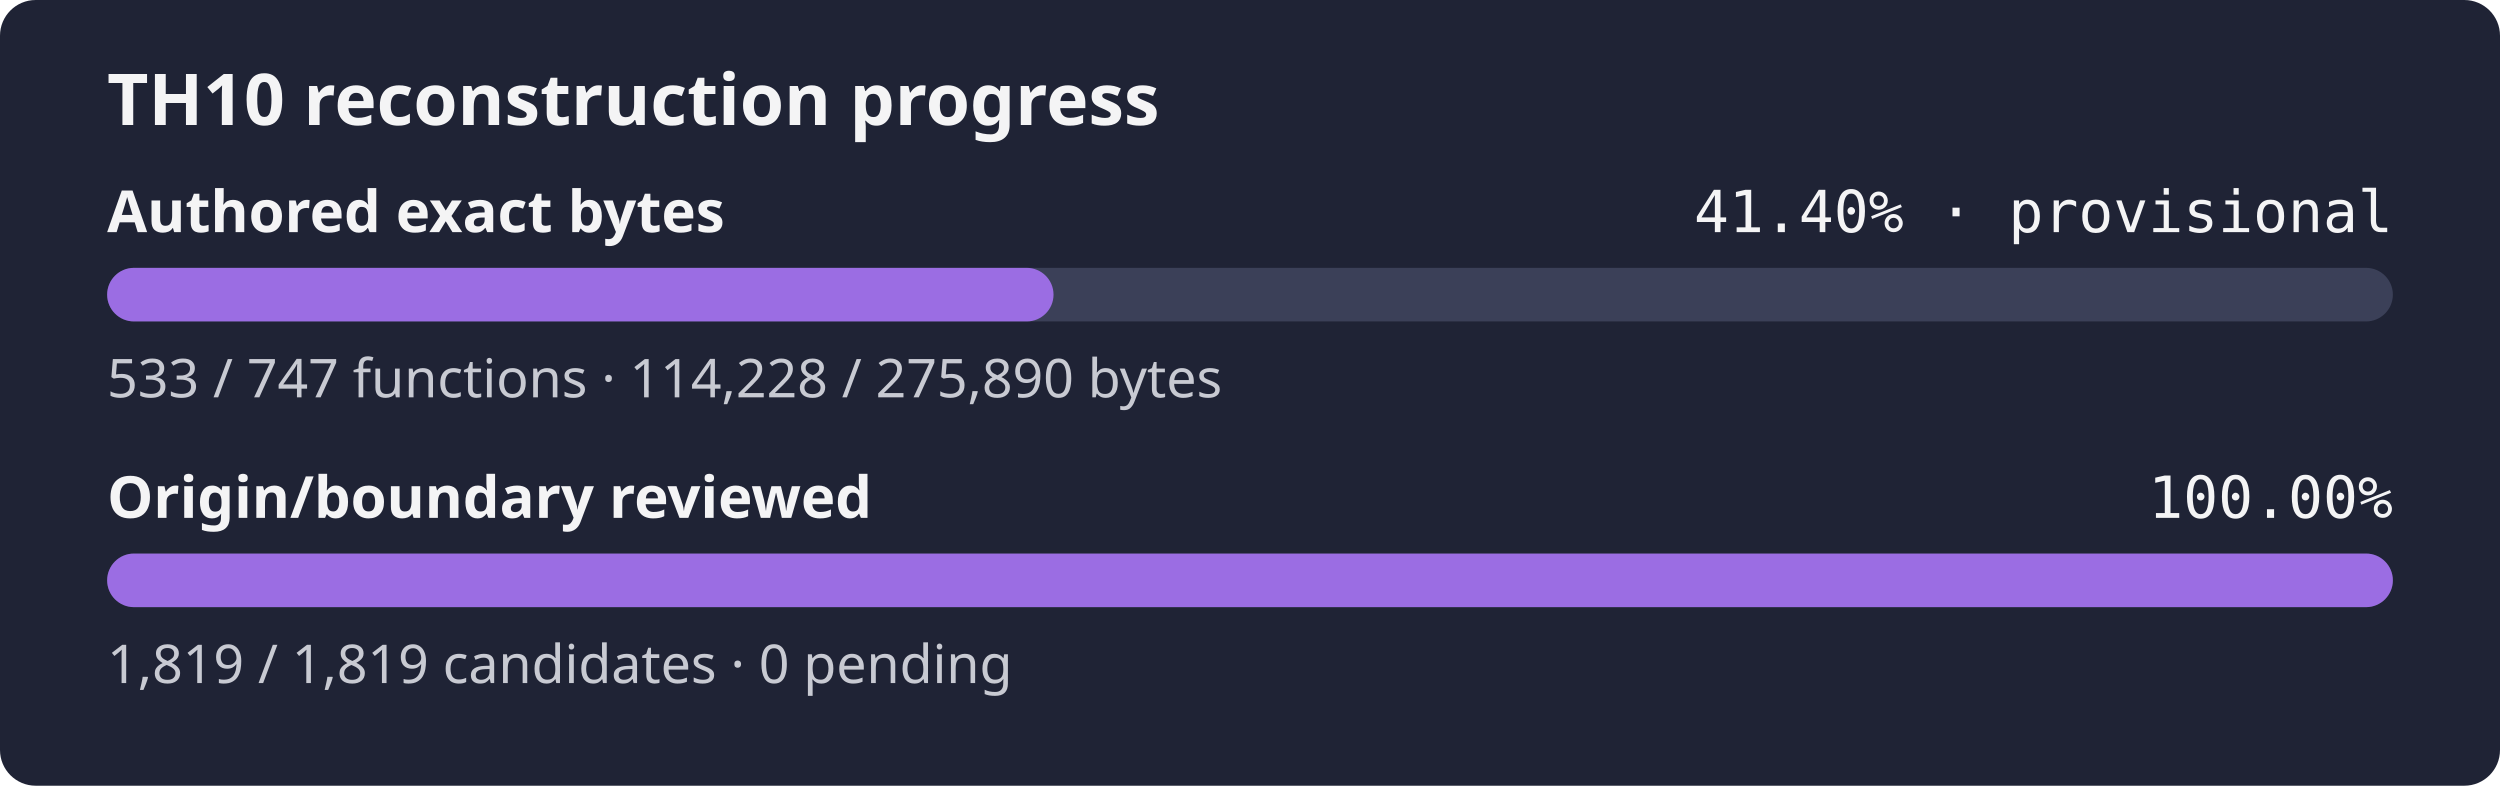
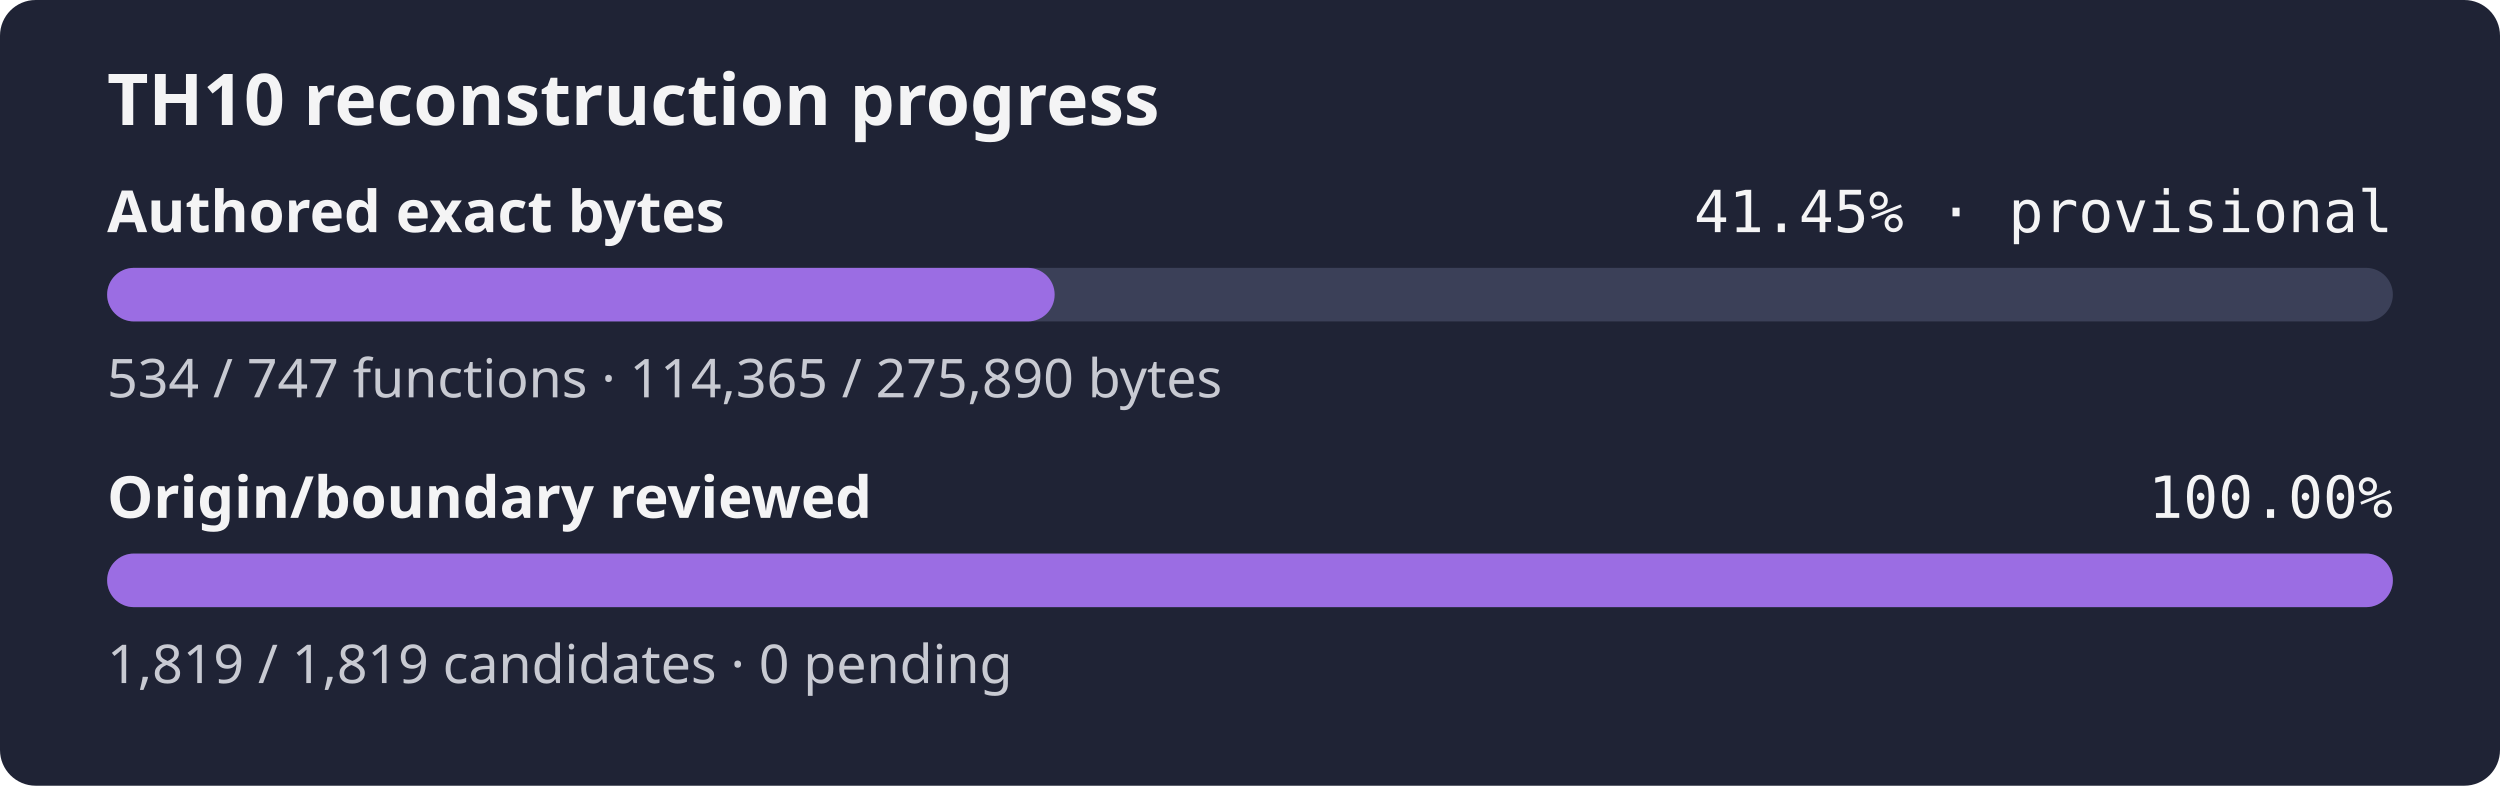
- <svg xmlns="http://www.w3.org/2000/svg" width="560" height="176" role="img" aria-label="TH10 reconstruction progress: currently classified authored bytes 41.40% exact, provisional inventory, origin and boundary review 100.00%">
+ <svg xmlns="http://www.w3.org/2000/svg" width="560" height="176" role="img" aria-label="TH10 reconstruction progress: currently classified authored bytes 41.45% exact, provisional inventory, origin and boundary review 100.00%">
  <rect width="560" height="176" rx="8" fill="#1f2335" />
  <text x="24" y="28" fill="#f4f4f5" font-family="sans-serif" font-size="16" font-weight="600">TH10 reconstruction progress</text>
  <text x="24" y="52" fill="#f4f4f5" font-family="sans-serif" font-size="13" font-weight="600">Authored exact bytes</text>
-   <text x="536" y="52" fill="#f4f4f5" text-anchor="end" font-family="monospace" font-size="13">41.40% · provisional</text>
+   <text x="536" y="52" fill="#f4f4f5" text-anchor="end" font-family="monospace" font-size="13">41.45% · provisional</text>
  <rect x="24" y="60" width="512" height="12" rx="6" fill="#3b4058" />
-   <rect x="24" y="60" width="211.99" height="12" rx="6" fill="#9b6de3" />
-   <text x="24" y="89" fill="#c8cad2" font-family="sans-serif" font-size="12">533 / 747 functions · 114,228 / 275,890 bytes</text>
+   <rect x="24" y="60" width="212.24" height="12" rx="6" fill="#9b6de3" />
+   <text x="24" y="89" fill="#c8cad2" font-family="sans-serif" font-size="12">534 / 747 functions · 114,365 / 275,890 bytes</text>
  <text x="24" y="116" fill="#f4f4f5" font-family="sans-serif" font-size="13" font-weight="600">Origin/boundary reviewed</text>
  <text x="536" y="116" fill="#f4f4f5" text-anchor="end" font-family="monospace" font-size="13">100.00%</text>
  <rect x="24" y="124" width="512" height="12" rx="6" fill="#3b4058" />
  <rect x="24" y="124" width="512.00" height="12" rx="6" fill="#9b6de3" />
  <text x="24" y="153" fill="#c8cad2" font-family="sans-serif" font-size="12">1,819 / 1,819 candidates · 0 pending</text>
</svg>
